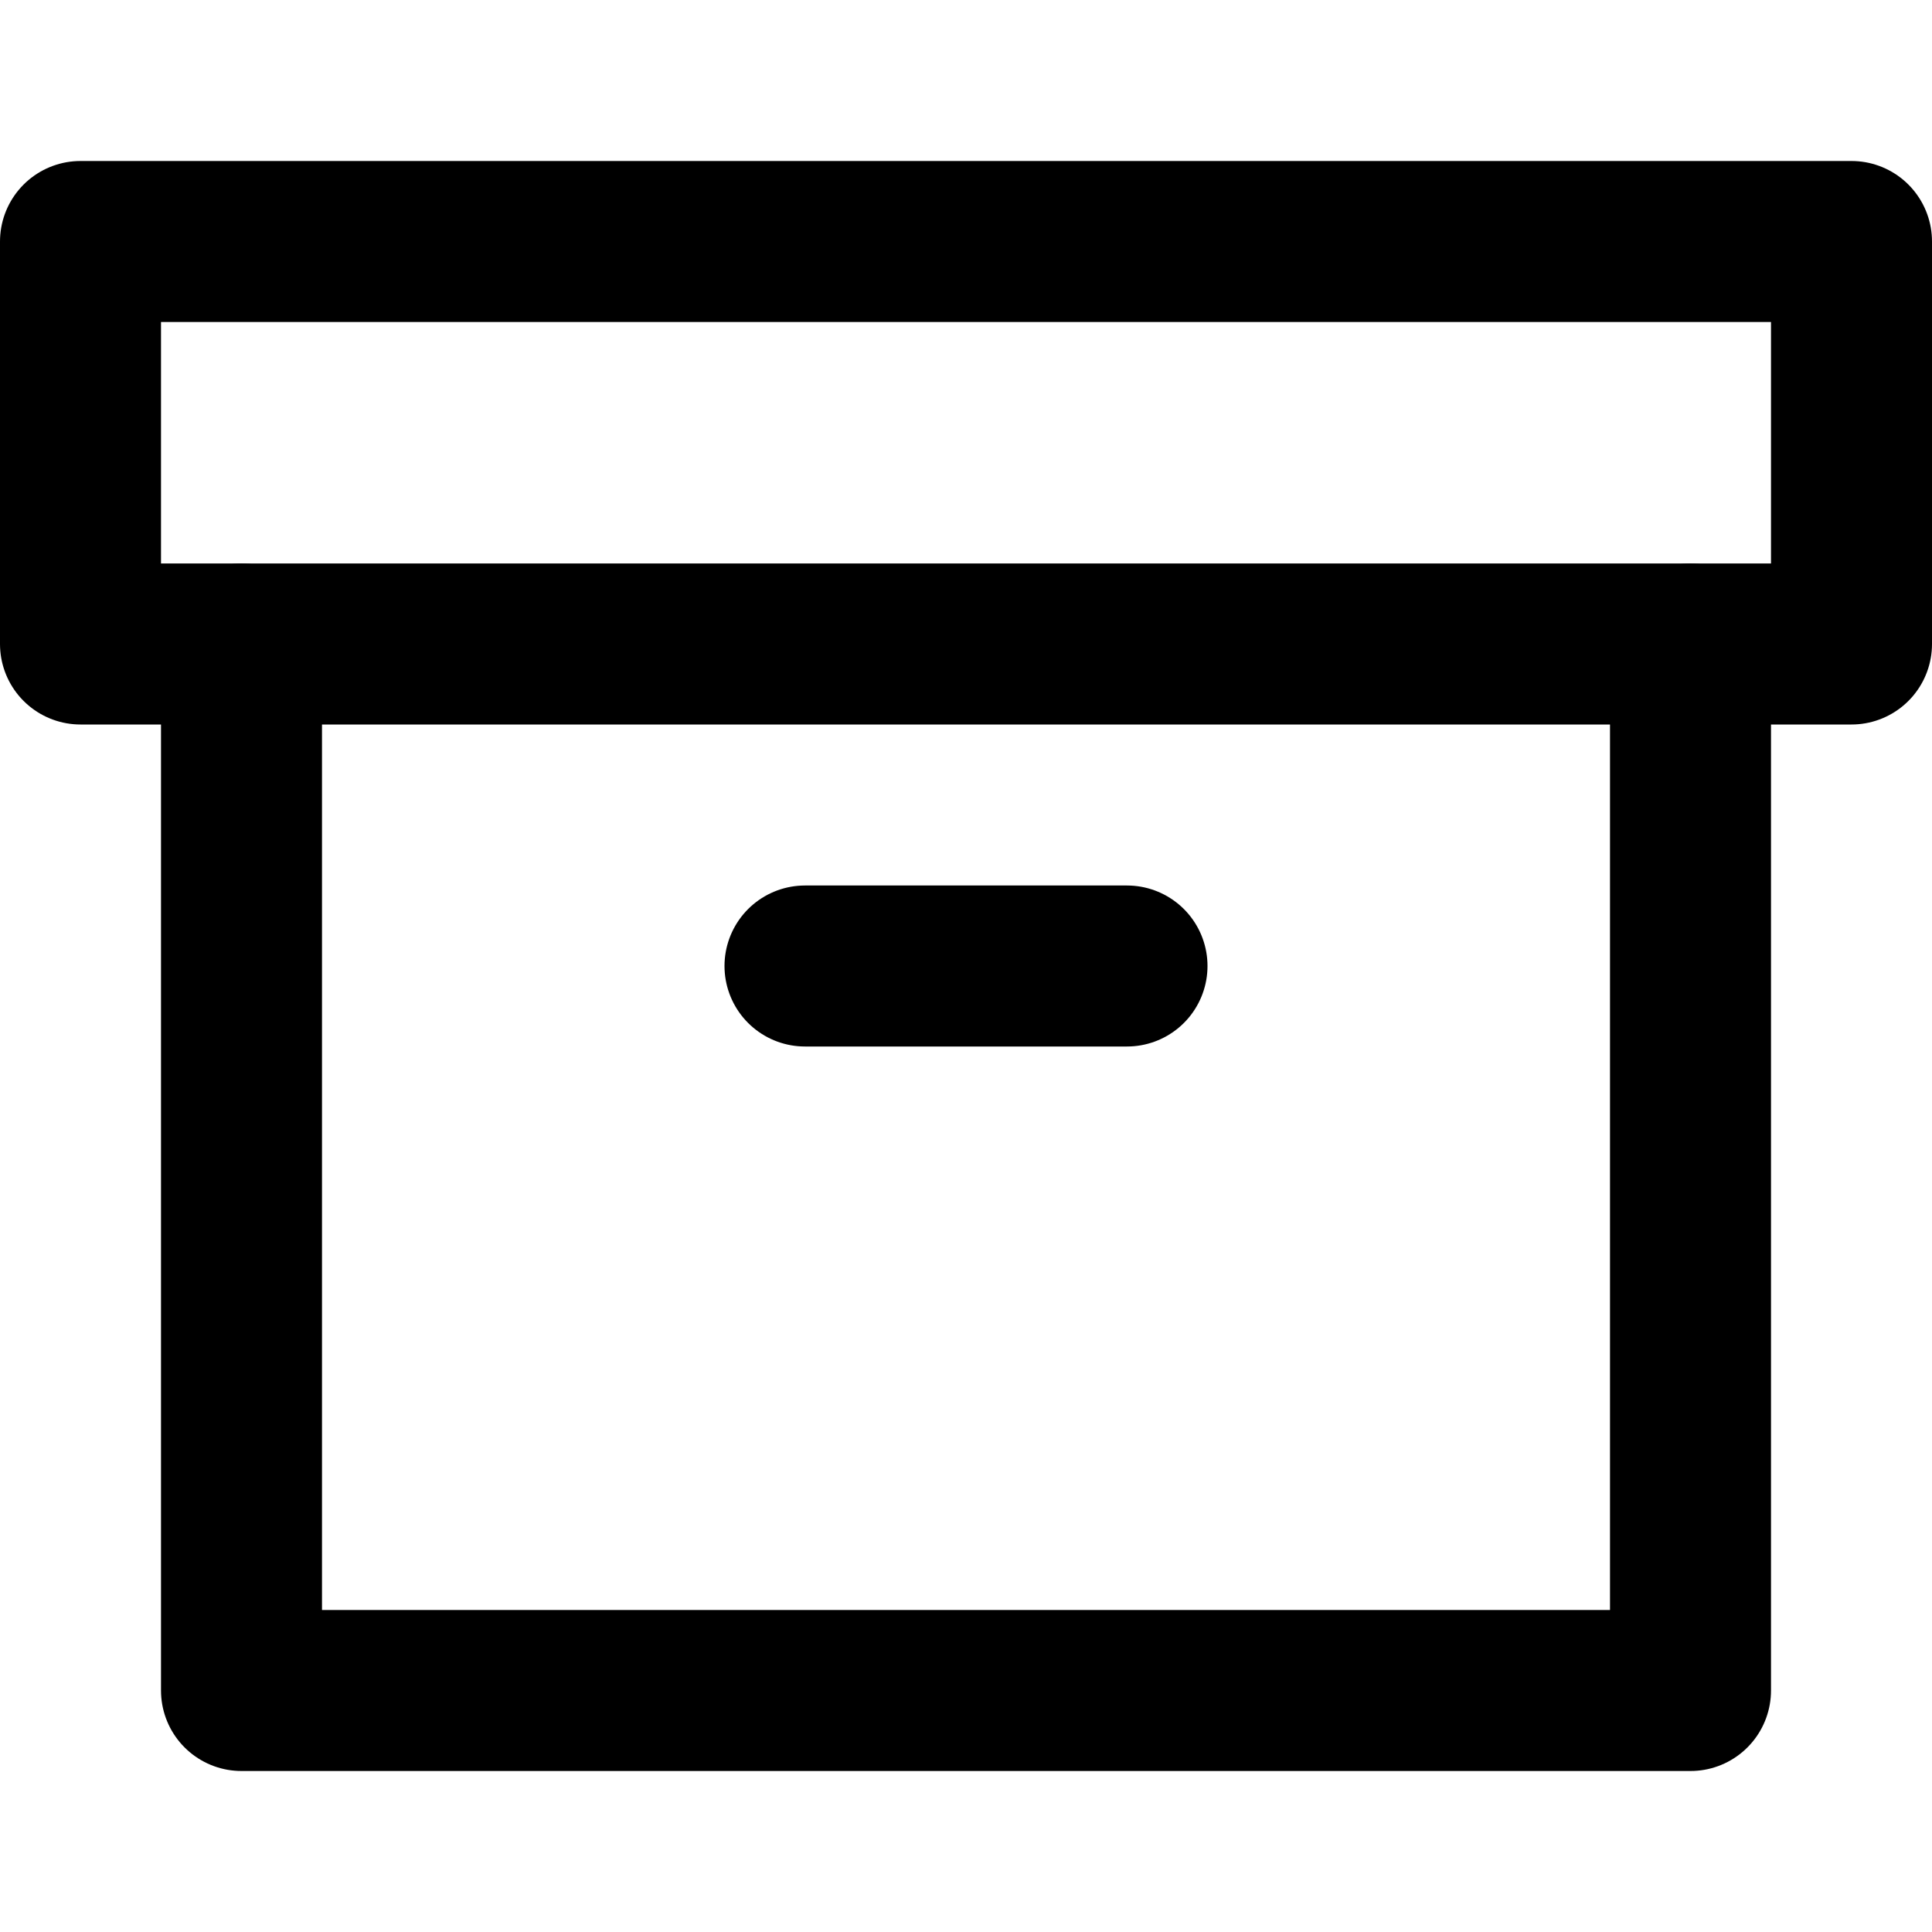
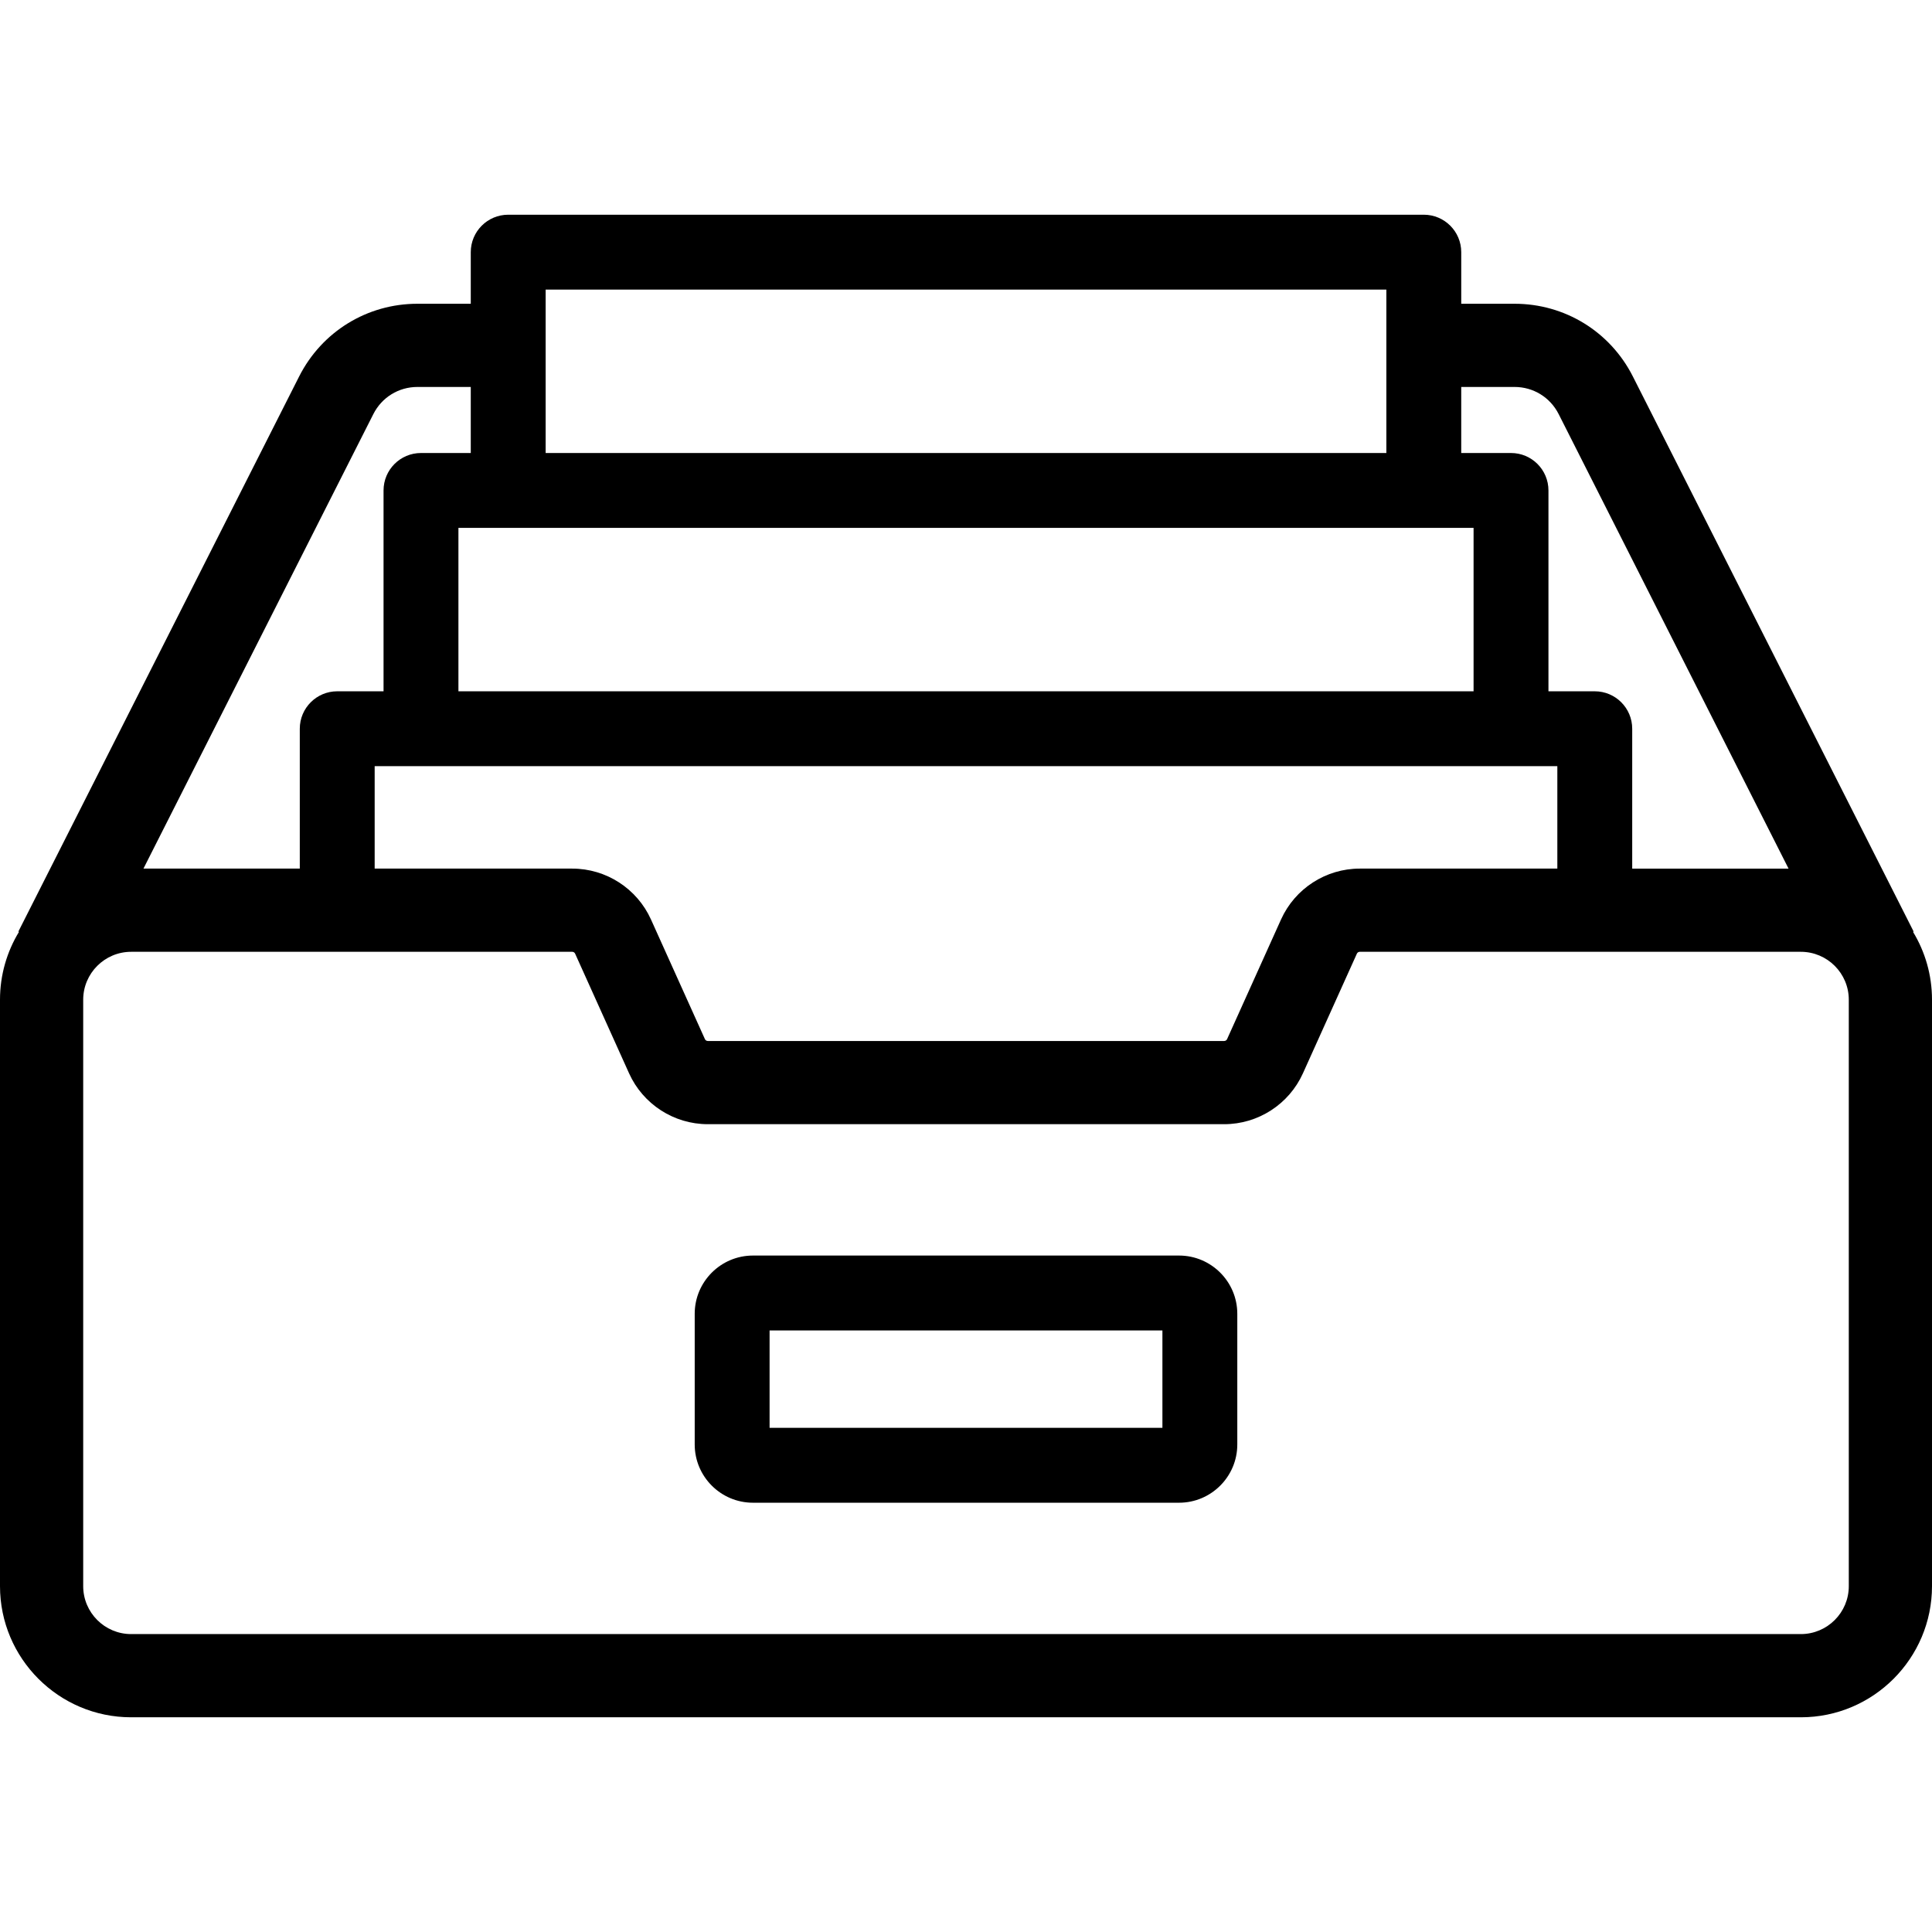
- <svg xmlns="http://www.w3.org/2000/svg" width="24" height="24" viewBox="0 0 24 24" fill="none" stroke="currentColor" stroke-width="2" stroke-linecap="round" stroke-linejoin="round" class="feather feather-archive">
-   <polyline points="21 8 21 21 3 21 3 8" />
-   <rect x="1" y="3" width="22" height="5" />
-   <line x1="10" y1="12" x2="14" y2="12" />
+ <svg xmlns="http://www.w3.org/2000/svg" version="1.1" id="Layer_1" x="0px" y="0px" viewBox="0 0 512 512" style="enable-background:new 0 0 512 512;" xml:space="preserve">
+   <g>
+     <g>
+       <path d="M312.461,332.734H199.539c-8.511,0-15.434,6.923-15.434,15.434v34.634c0,8.511,6.923,15.435,15.434,15.435h112.923    c8.511,0,15.435-6.923,15.435-15.435v-34.634C327.895,339.658,320.972,332.734,312.461,332.734z M308.051,378.393H203.948v-25.814    h104.103V378.393z" />
+     </g>
+   </g>
+   <g>
+     <g>
+       <path d="M506.976,246.958l0.159-0.08L432.73,99.774c-6.015-11.89-18.025-19.275-31.346-19.275h-14.141V66.824    c0-5.48-4.442-9.922-9.922-9.922H134.68c-5.48,0-9.922,4.442-9.922,9.922v13.675h-14.141c-13.321,0-25.331,7.385-31.346,19.275    L4.865,246.878l0.159,0.08C1.837,252.207,0,258.363,0,264.939v155.409c0,19.162,15.59,34.751,34.752,34.751h442.497    c19.162,0,34.751-15.59,34.751-34.751V264.939C512,258.363,510.163,252.207,506.976,246.958z M387.242,102.548h14.141    c4.959,0,9.43,2.751,11.671,7.179l60.93,120.462h-41.431v-37.066c0-5.48-4.442-9.922-9.922-9.922h-12.275v-53.227    c0-5.48-4.442-9.922-9.922-9.922h-13.192V102.548z M412.71,203.044v27.144h-52.359c-8.984,0-17.174,5.293-20.865,13.482    l-14.296,31.71c-0.136,0.299-0.435,0.493-0.764,0.493H187.575c-0.329,0-0.628-0.194-0.764-0.494l-14.295-31.708    c-3.692-8.19-11.882-13.483-20.866-13.483H99.291v-27.144H412.71z M144.602,76.746h222.796v43.305H144.602V76.746z     M390.512,139.895v43.305H121.488v-43.305H390.512z M98.946,109.727c2.24-4.429,6.712-7.179,11.671-7.179h14.141v17.503h-13.192    c-5.48,0-9.922,4.442-9.922,9.922v53.227H89.369c-5.48,0-9.922,4.442-9.922,9.922v37.066H38.016L98.946,109.727z M477.249,433.049    H34.752c-7.004,0-12.703-5.699-12.703-12.701V264.939c0-7.003,5.698-12.701,12.703-12.701H151.65c0.328,0,0.629,0.194,0.765,0.495    l14.295,31.708c3.692,8.19,11.881,13.481,20.865,13.481h136.85c8.984,0,17.174-5.292,20.865-13.48l14.296-31.709v-0.001    c0.136-0.3,0.435-0.494,0.764-0.494h116.898c7.004,0,12.701,5.699,12.701,12.701v155.409h0.001    C489.951,427.352,484.253,433.049,477.249,433.049z" />
+     </g>
+   </g>
+   <g>
+ </g>
+   <g>
+ </g>
+   <g>
+ </g>
+   <g>
+ </g>
+   <g>
+ </g>
+   <g>
+ </g>
+   <g>
+ </g>
+   <g>
+ </g>
+   <g>
+ </g>
+   <g>
+ </g>
+   <g>
+ </g>
+   <g>
+ </g>
+   <g>
+ </g>
+   <g>
+ </g>
+   <g>
+ </g>
</svg>
